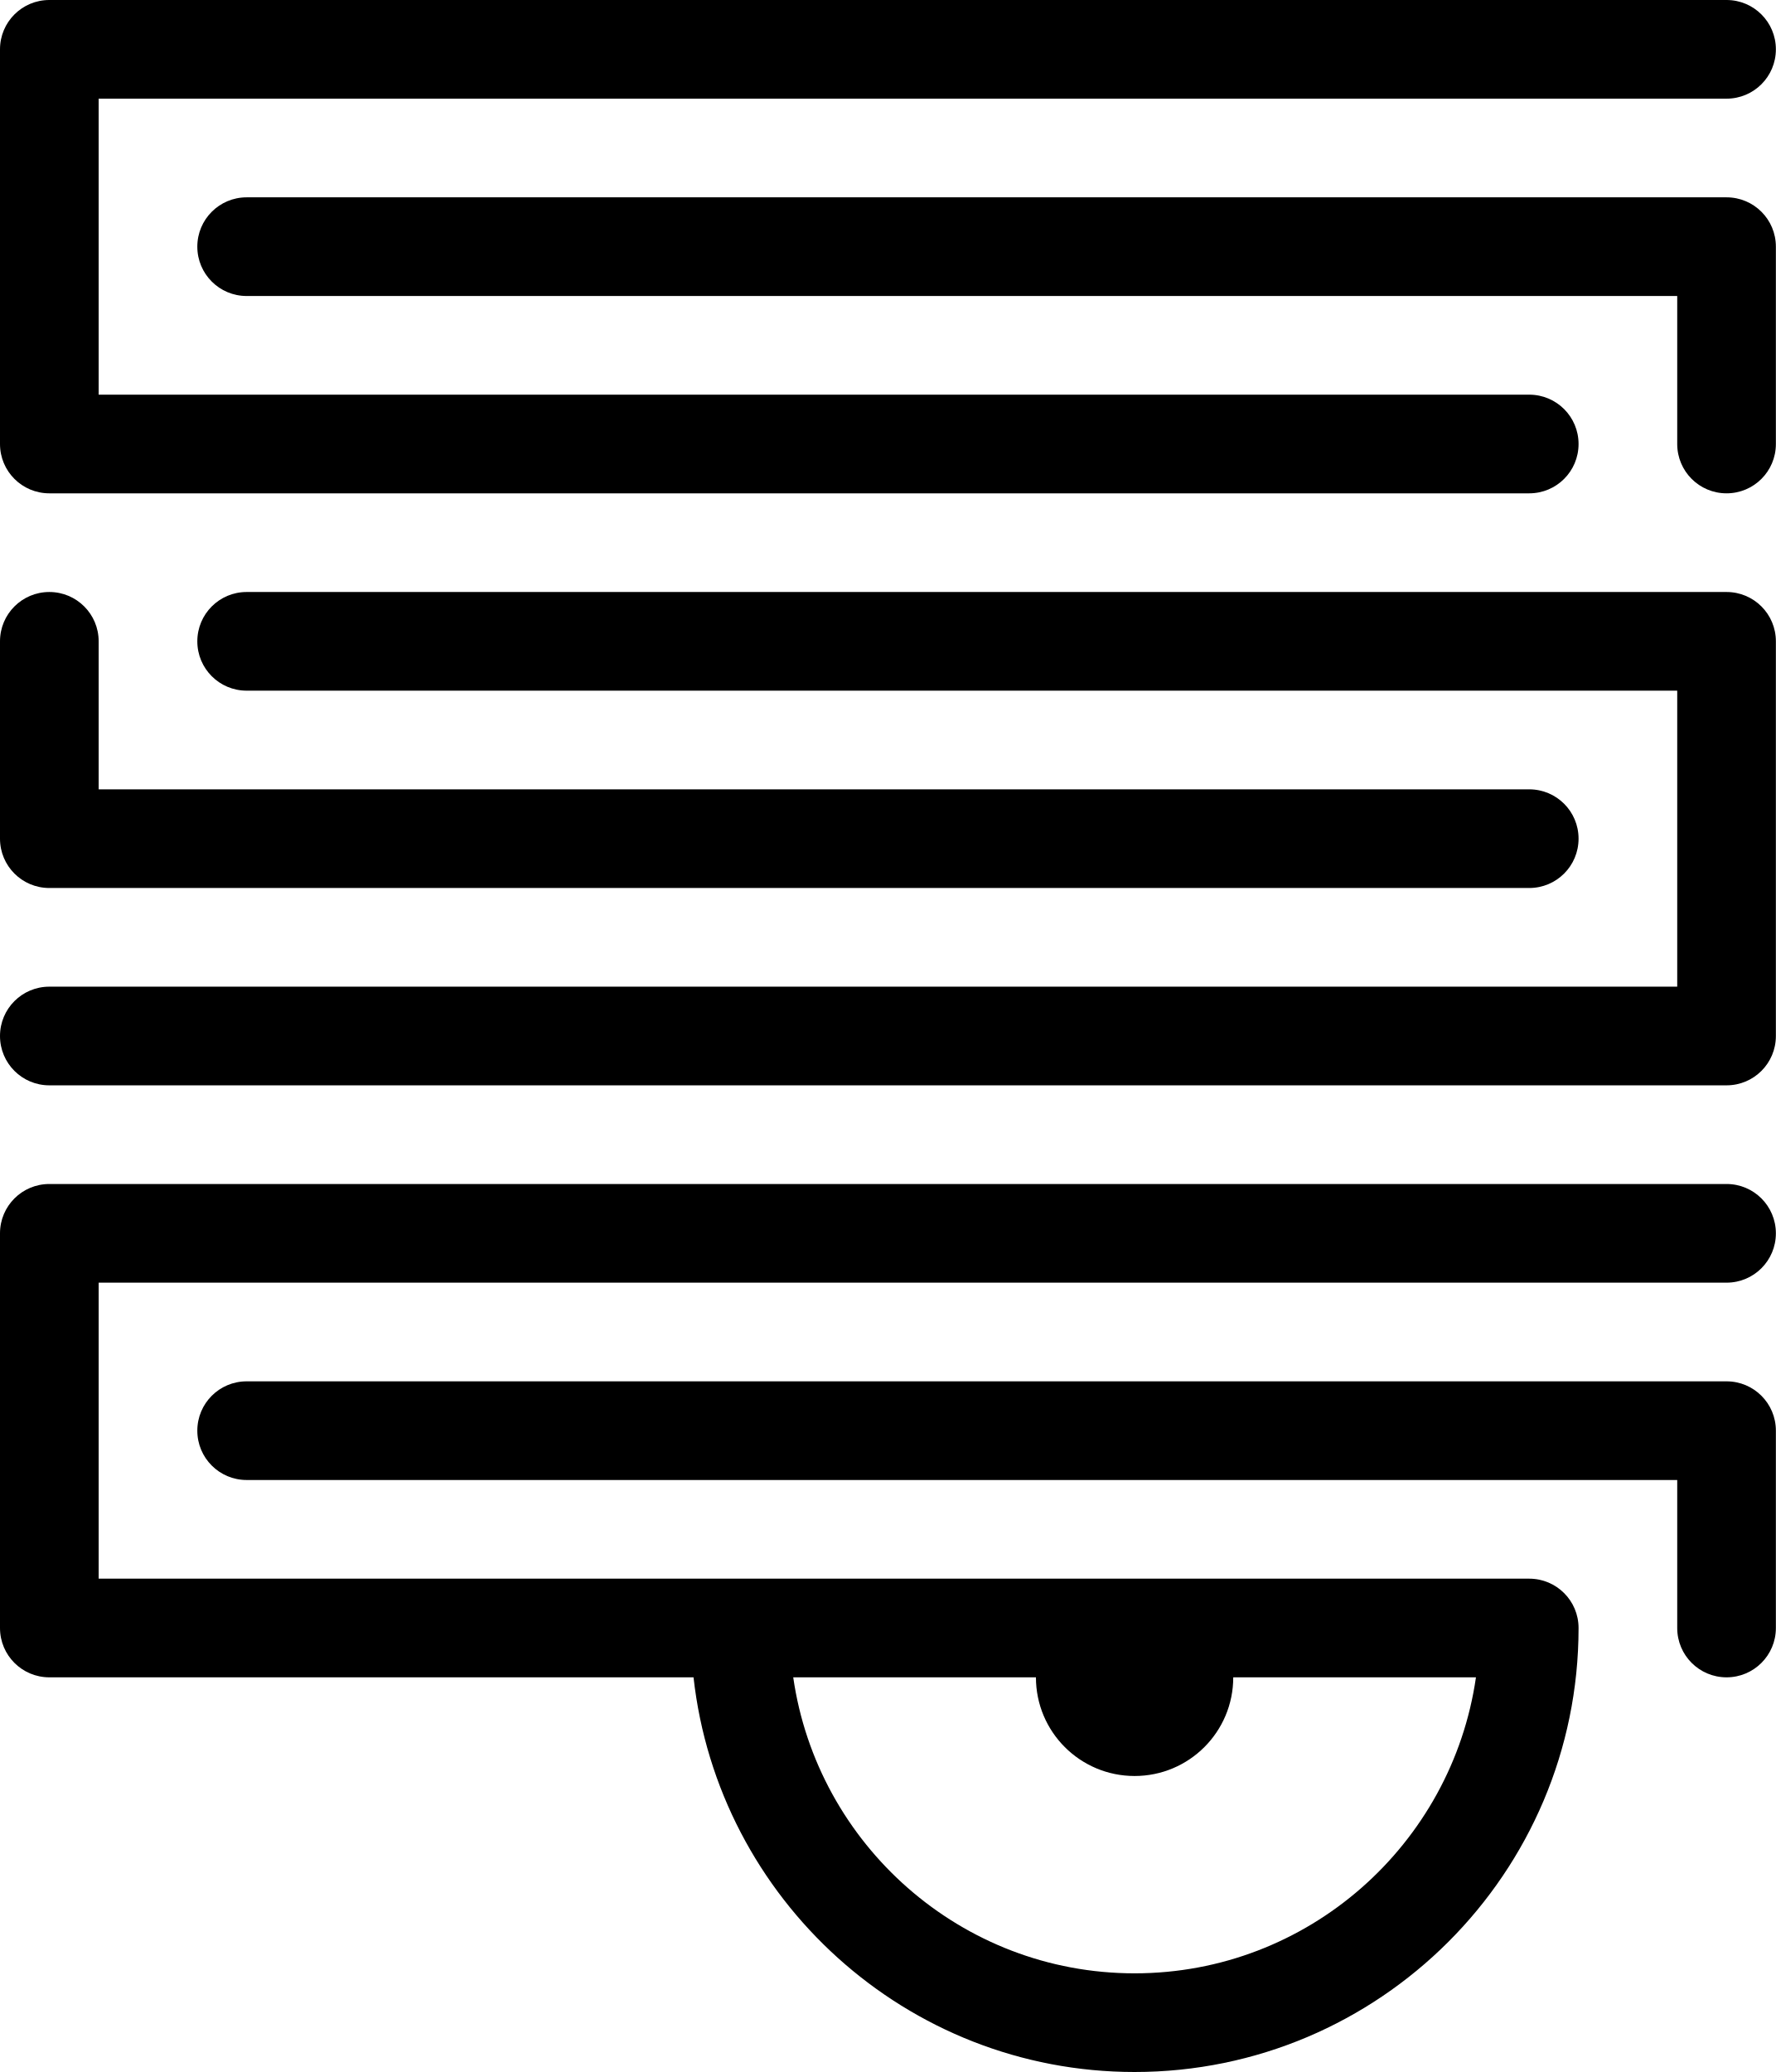
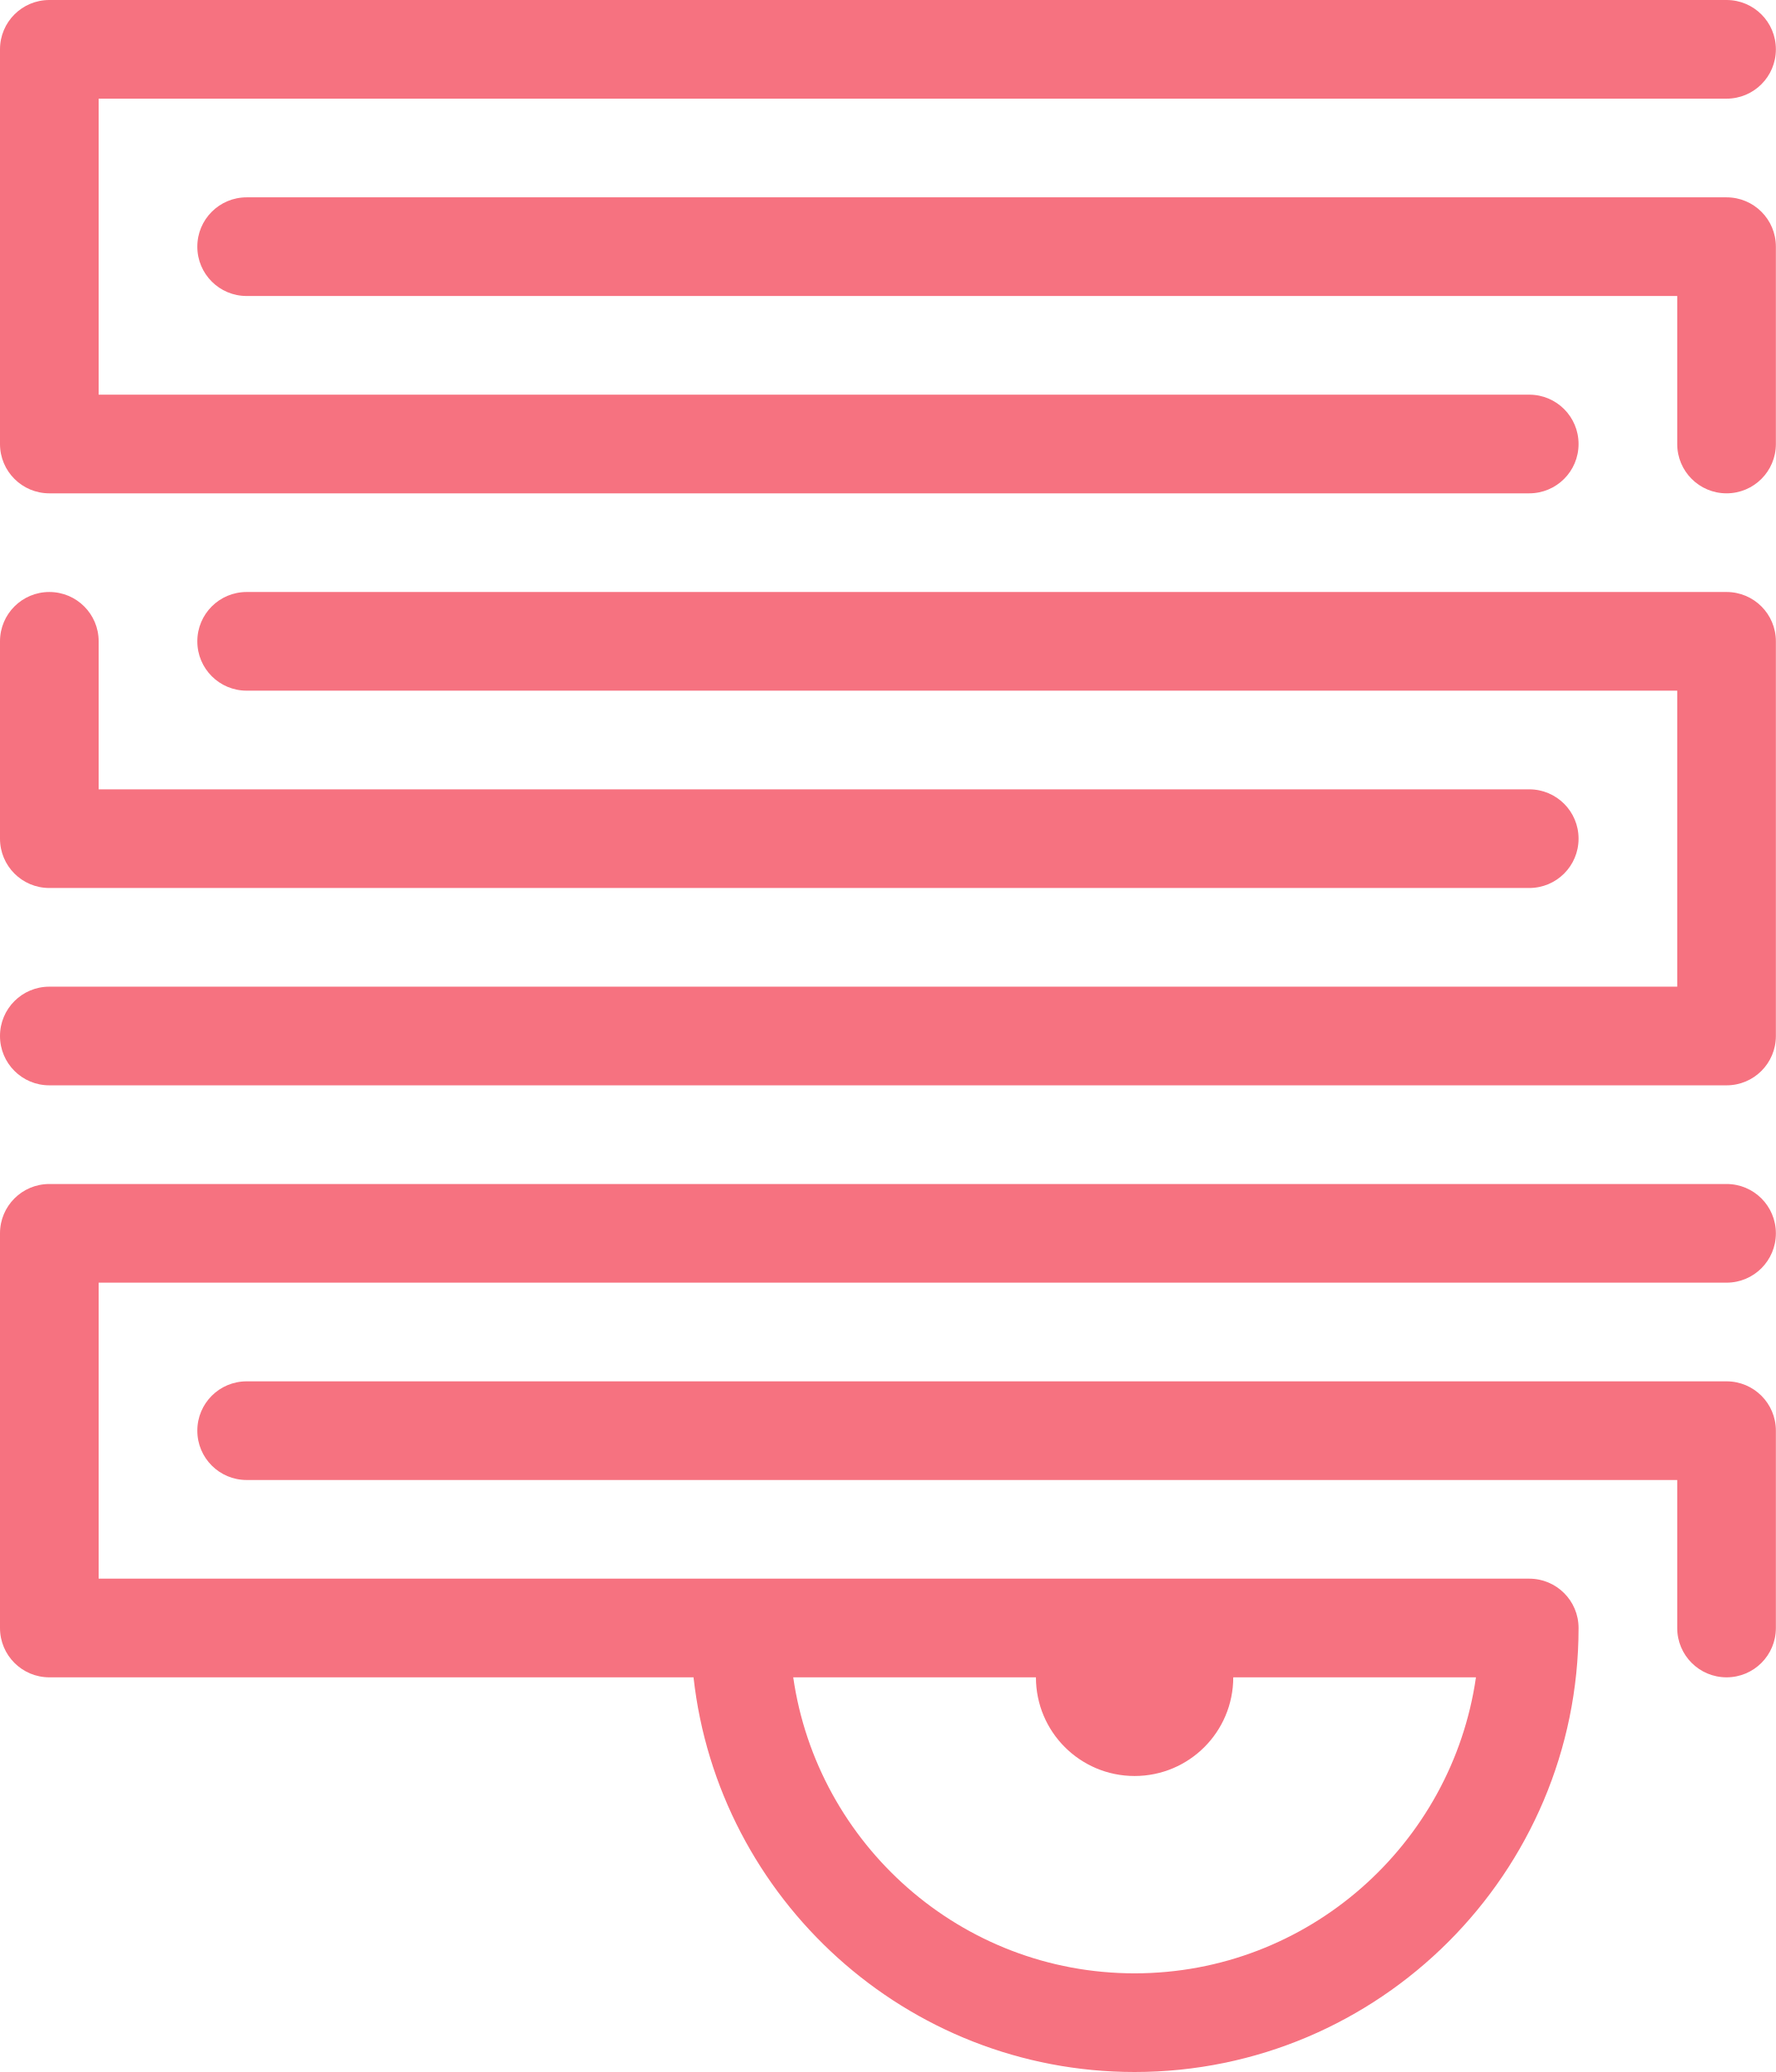
<svg xmlns="http://www.w3.org/2000/svg" id="Layer_1_1_" style="enable-background:new 0 0 36 42;" version="1.1" viewBox="0 0 36 42" xml:space="preserve">
-   <path d="M35,28H5c-0.553,0-1,0.447-1,1s0.447,1,1,1h29v3c0,0.553,0.447,1,1,1s1-0.447,1-1v-4C36,28.447,35.553,28,35,28z" />
-   <path d="M35,24H1c-0.553,0-1,0.447-1,1v8c0,0.553,0.447,1,1,1h13.059c0.499,4.493,4.316,8,8.941,8c4.963,0,9-4.037,9-9  c0-0.553-0.447-1-1-1H2v-6h33c0.553,0,1-0.447,1-1S35.553,24,35,24z M23,36c1.105,0,2-0.895,2-2h4.92c-0.488,3.386-3.401,6-6.92,6  s-6.432-2.614-6.92-6H21C21,35.105,21.895,36,23,36z" />
-   <path d="M35,4H5C4.447,4,4,4.447,4,5s0.447,1,1,1h29v3c0,0.553,0.447,1,1,1s1-0.447,1-1V5C36,4.447,35.553,4,35,4z" />
-   <path d="M35,0H1C0.447,0,0,0.447,0,1v8c0,0.553,0.447,1,1,1h30c0.553,0,1-0.447,1-1s-0.447-1-1-1H2V2h33c0.553,0,1-0.447,1-1  S35.553,0,35,0z" />
-   <path d="M1,12c-0.553,0-1,0.447-1,1v4c0,0.553,0.447,1,1,1h30c0.553,0,1-0.447,1-1s-0.447-1-1-1H2v-3C2,12.447,1.553,12,1,12z" />
-   <path d="M35,12H5c-0.553,0-1,0.447-1,1s0.447,1,1,1h29v6H1c-0.553,0-1,0.447-1,1s0.447,1,1,1h34c0.553,0,1-0.447,1-1v-8  C36,12.447,35.553,12,35,12z" />
+   <path fill="#F67280" d="M35,28H5c-0.553,0-1,0.447-1,1s0.447,1,1,1h29v3c0,0.553,0.447,1,1,1s1-0.447,1-1v-4C36,28.447,35.553,28,35,28z" />
+   <path fill="#F67280" d="M35,24H1c-0.553,0-1,0.447-1,1v8c0,0.553,0.447,1,1,1h13.059c0.499,4.493,4.316,8,8.941,8c4.963,0,9-4.037,9-9  c0-0.553-0.447-1-1-1H2v-6h33c0.553,0,1-0.447,1-1S35.553,24,35,24z M23,36c1.105,0,2-0.895,2-2h4.92c-0.488,3.386-3.401,6-6.92,6  s-6.432-2.614-6.92-6H21C21,35.105,21.895,36,23,36z" />
+   <path fill="#F67280" d="M35,4H5C4.447,4,4,4.447,4,5s0.447,1,1,1h29v3c0,0.553,0.447,1,1,1s1-0.447,1-1V5C36,4.447,35.553,4,35,4z" />
+   <path fill="#F67280" d="M35,0H1C0.447,0,0,0.447,0,1v8c0,0.553,0.447,1,1,1h30c0.553,0,1-0.447,1-1s-0.447-1-1-1H2V2h33c0.553,0,1-0.447,1-1  S35.553,0,35,0z" />
+   <path fill="#F67280" d="M1,12c-0.553,0-1,0.447-1,1v4c0,0.553,0.447,1,1,1h30c0.553,0,1-0.447,1-1s-0.447-1-1-1H2v-3C2,12.447,1.553,12,1,12z" />
+   <path fill="#F67280" d="M35,12H5c-0.553,0-1,0.447-1,1s0.447,1,1,1h29v6H1c-0.553,0-1,0.447-1,1s0.447,1,1,1h34c0.553,0,1-0.447,1-1v-8  C36,12.447,35.553,12,35,12z" />
</svg>
